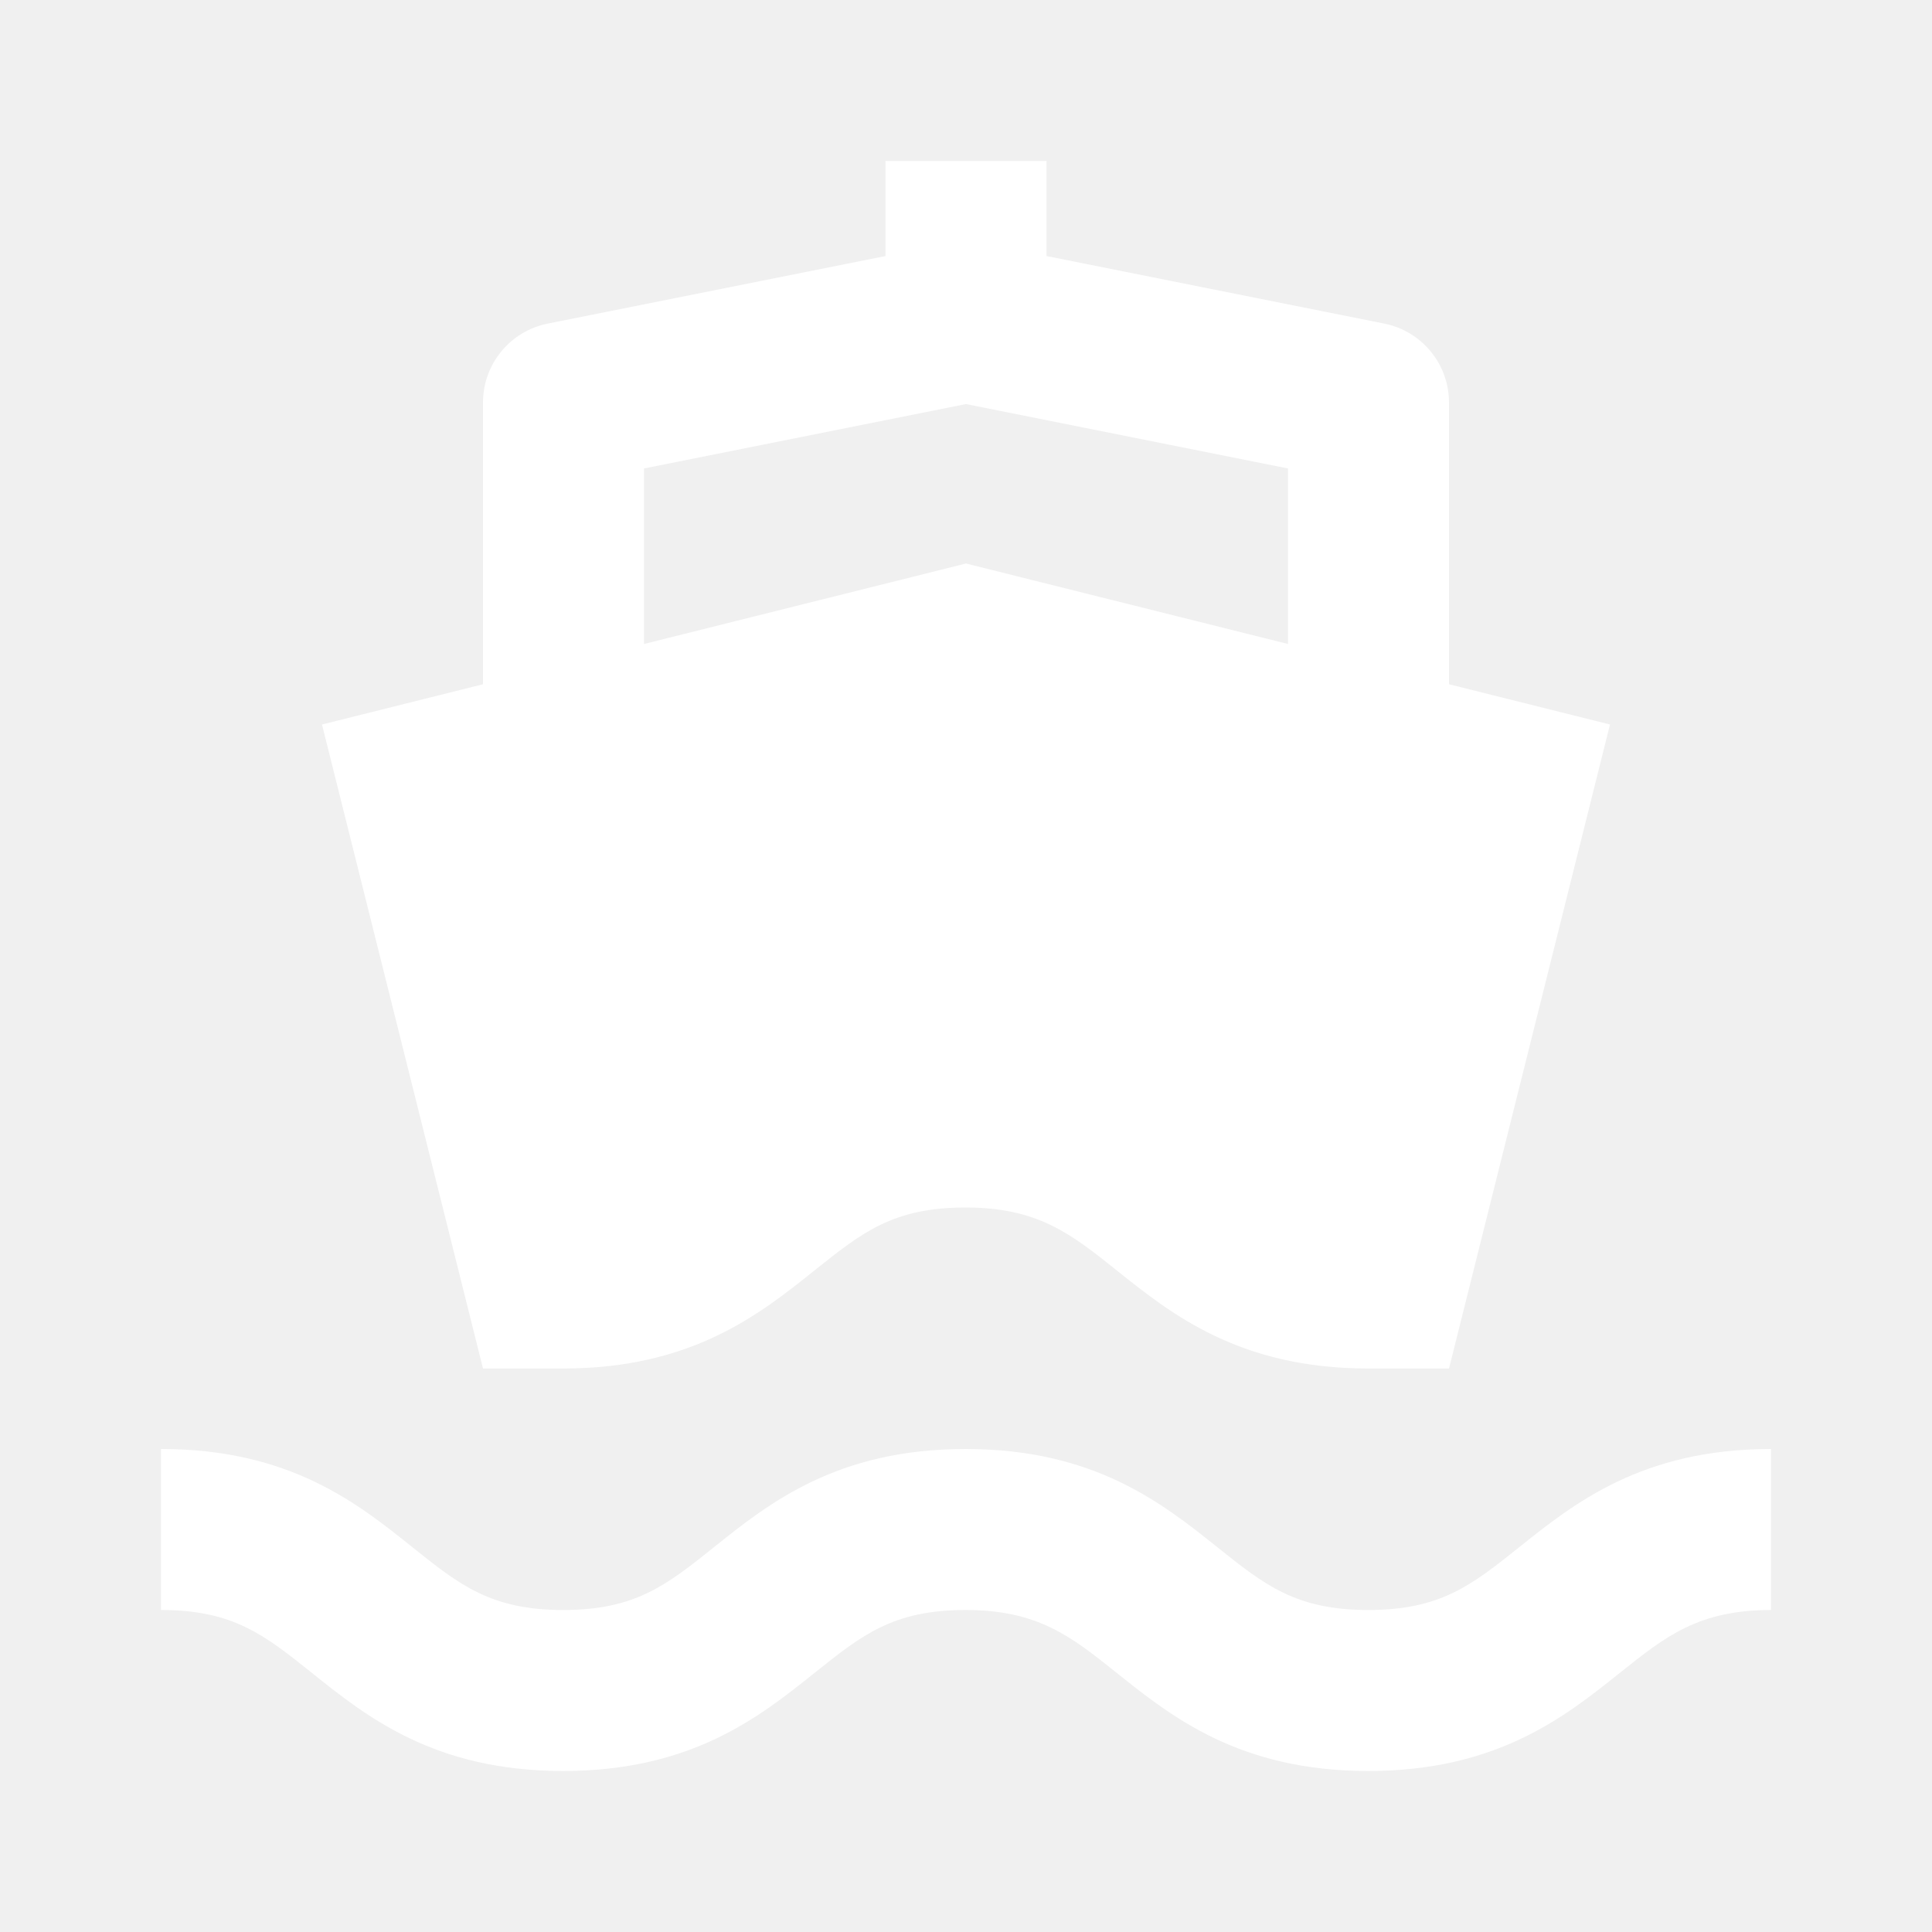
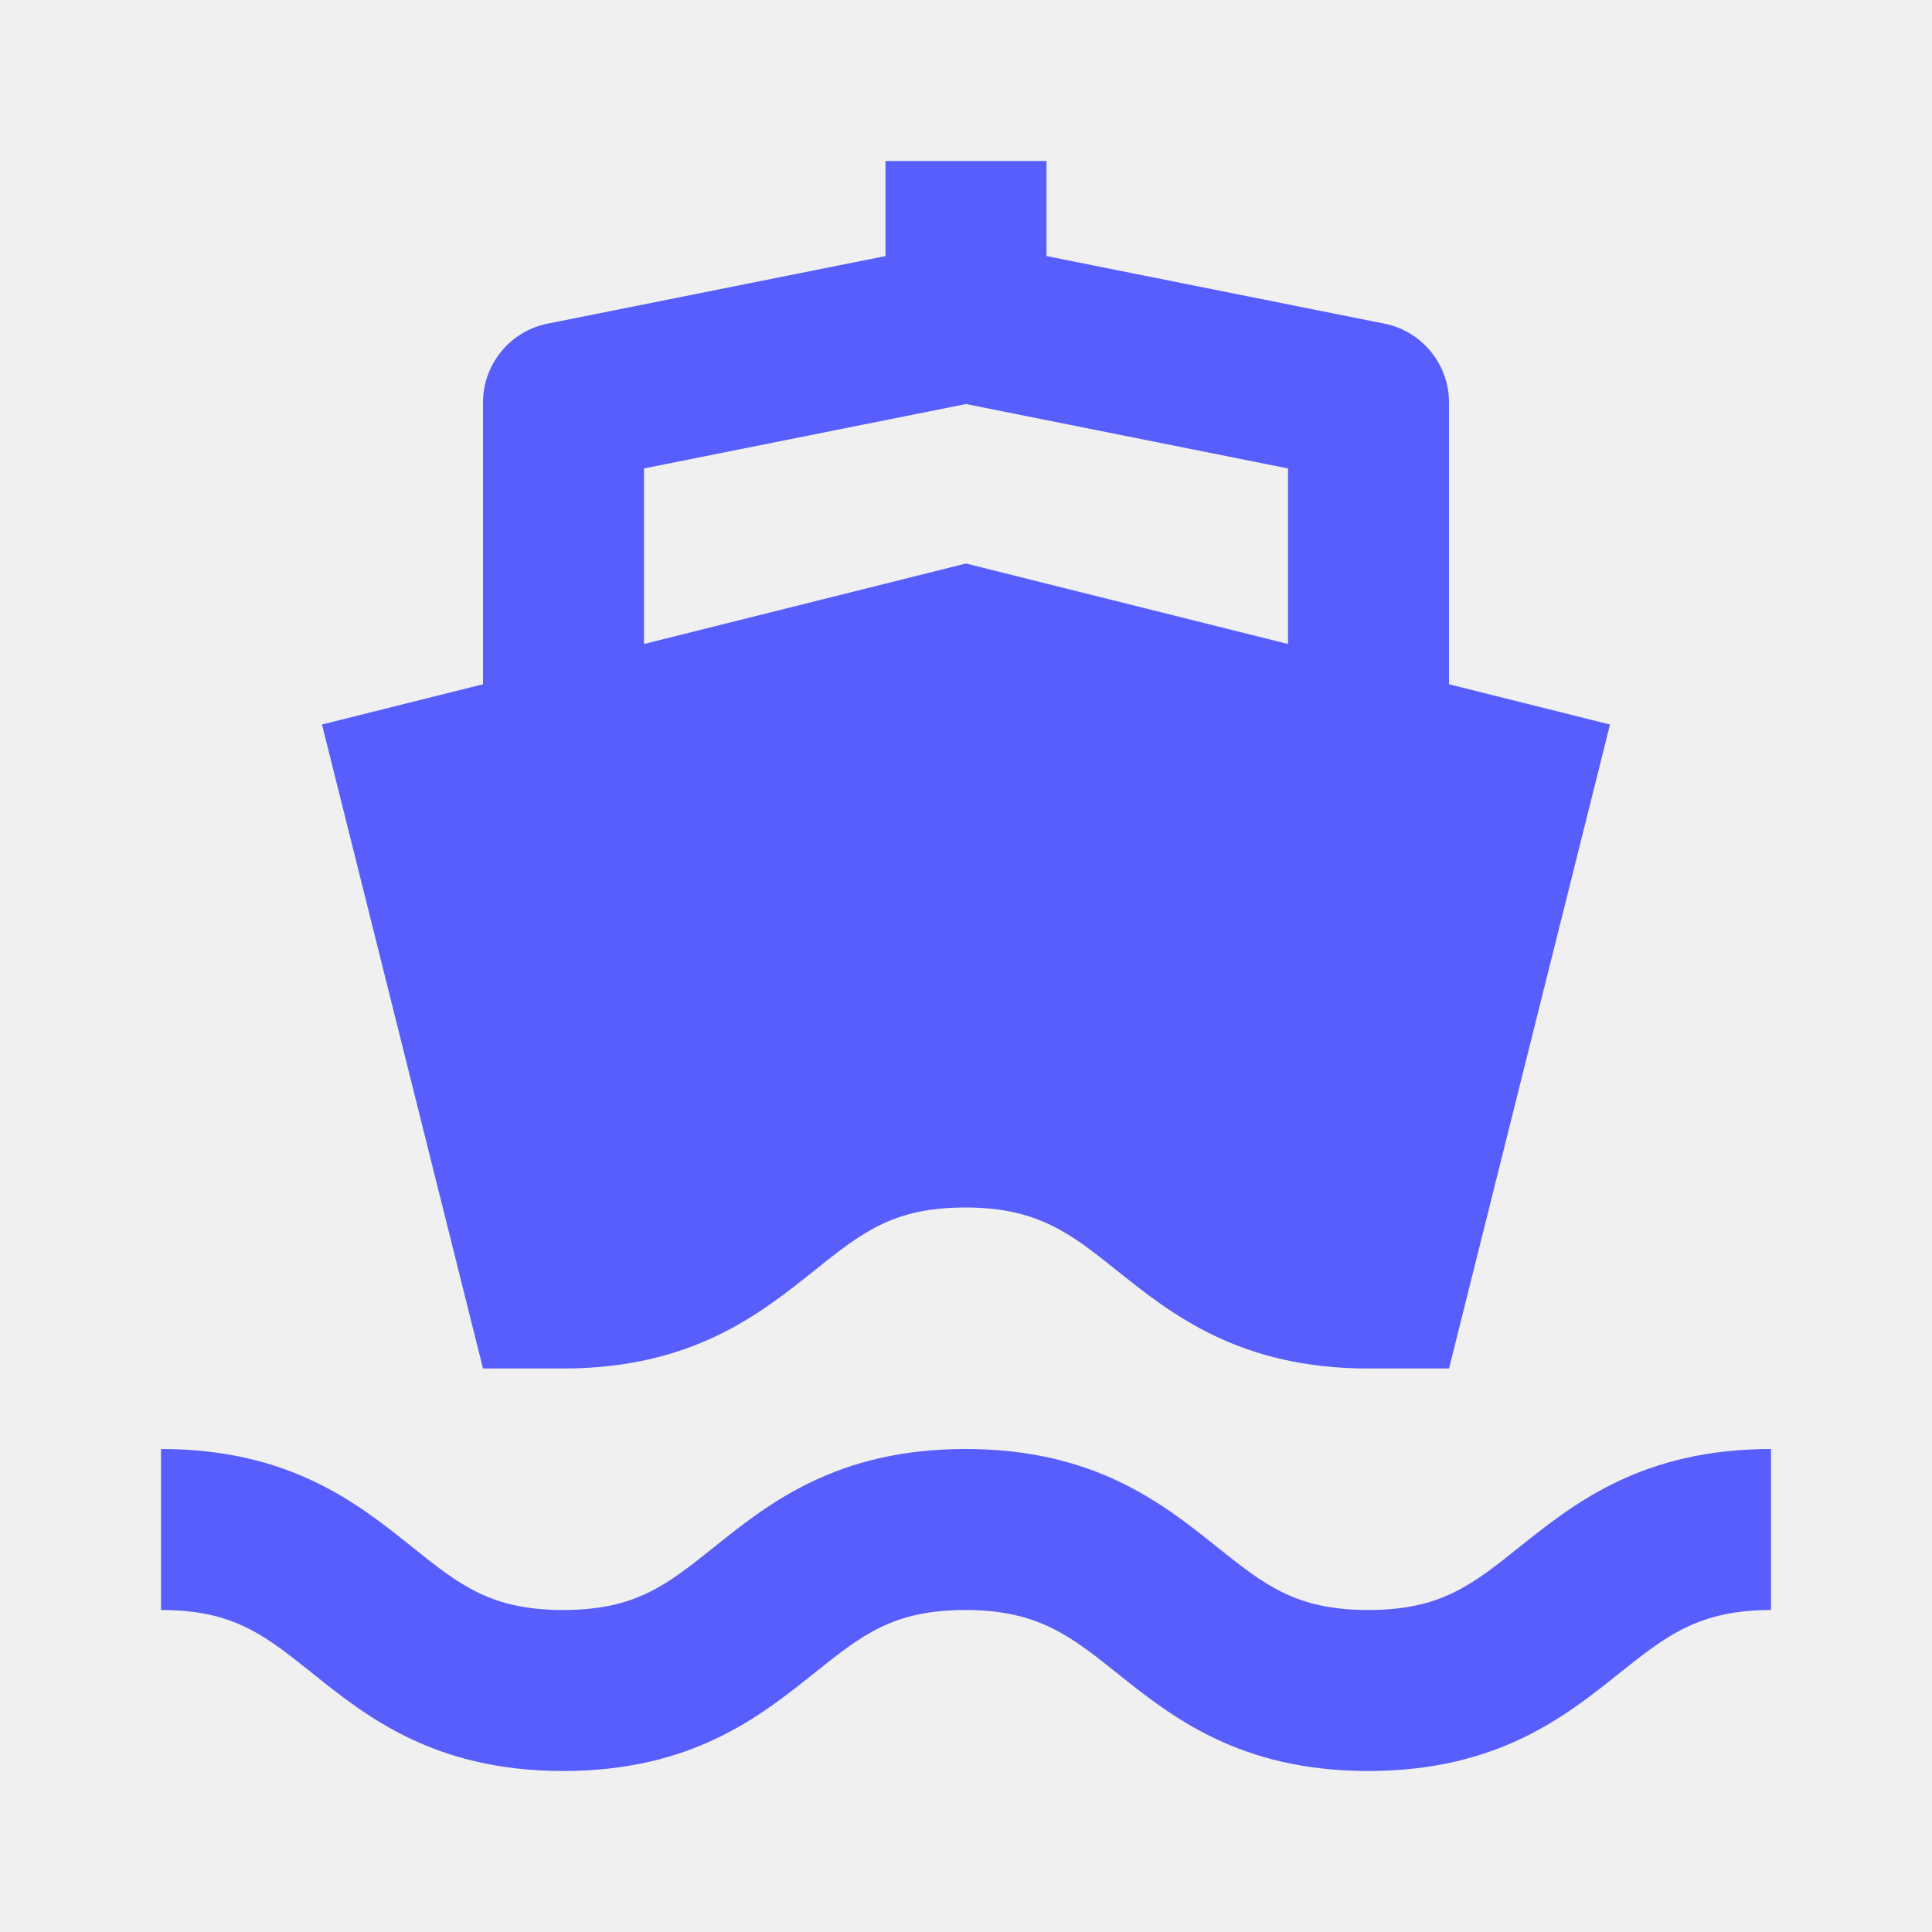
- <svg xmlns="http://www.w3.org/2000/svg" width="24" height="24" viewBox="0 0 24 24" fill="white">
+ <svg xmlns="http://www.w3.org/2000/svg" width="24" height="24" viewBox="0 0 24 24" fill="#585efb">
  <path d="M16.997 20c-.899 0-1.288-.311-1.876-.781-.68-.543-1.525-1.219-3.127-1.219-1.601 0-2.446.676-3.125 1.22-.587.469-.975.78-1.874.78-.897 0-1.285-.311-1.872-.78C4.444 18.676 3.601 18 2 18v2c.898 0 1.286.311 1.873.78.679.544 1.523 1.22 3.122 1.22 1.601 0 2.445-.676 3.124-1.219.588-.47.976-.781 1.875-.781.9 0 1.311.328 1.878.781.679.543 1.524 1.219 3.125 1.219s2.446-.676 3.125-1.219C20.689 20.328 21.1 20 22 20v-2c-1.602 0-2.447.676-3.127 1.219-.588.47-.977.781-1.876.781zM6 8.5 4 9l2 8h.995c1.601 0 2.445-.676 3.124-1.219.588-.47.976-.781 1.875-.781.9 0 1.311.328 1.878.781.679.543 1.524 1.219 3.125 1.219H18l.027-.107.313-1.252L20 9l-2-.5V5.001a1 1 0 0 0-.804-.981L13 3.181V2h-2v1.181l-4.196.839A1 1 0 0 0 6 5.001V8.5zm2-2.681 4-.8 4 .8V8l-4-1-4 1V5.819z" />
</svg>
